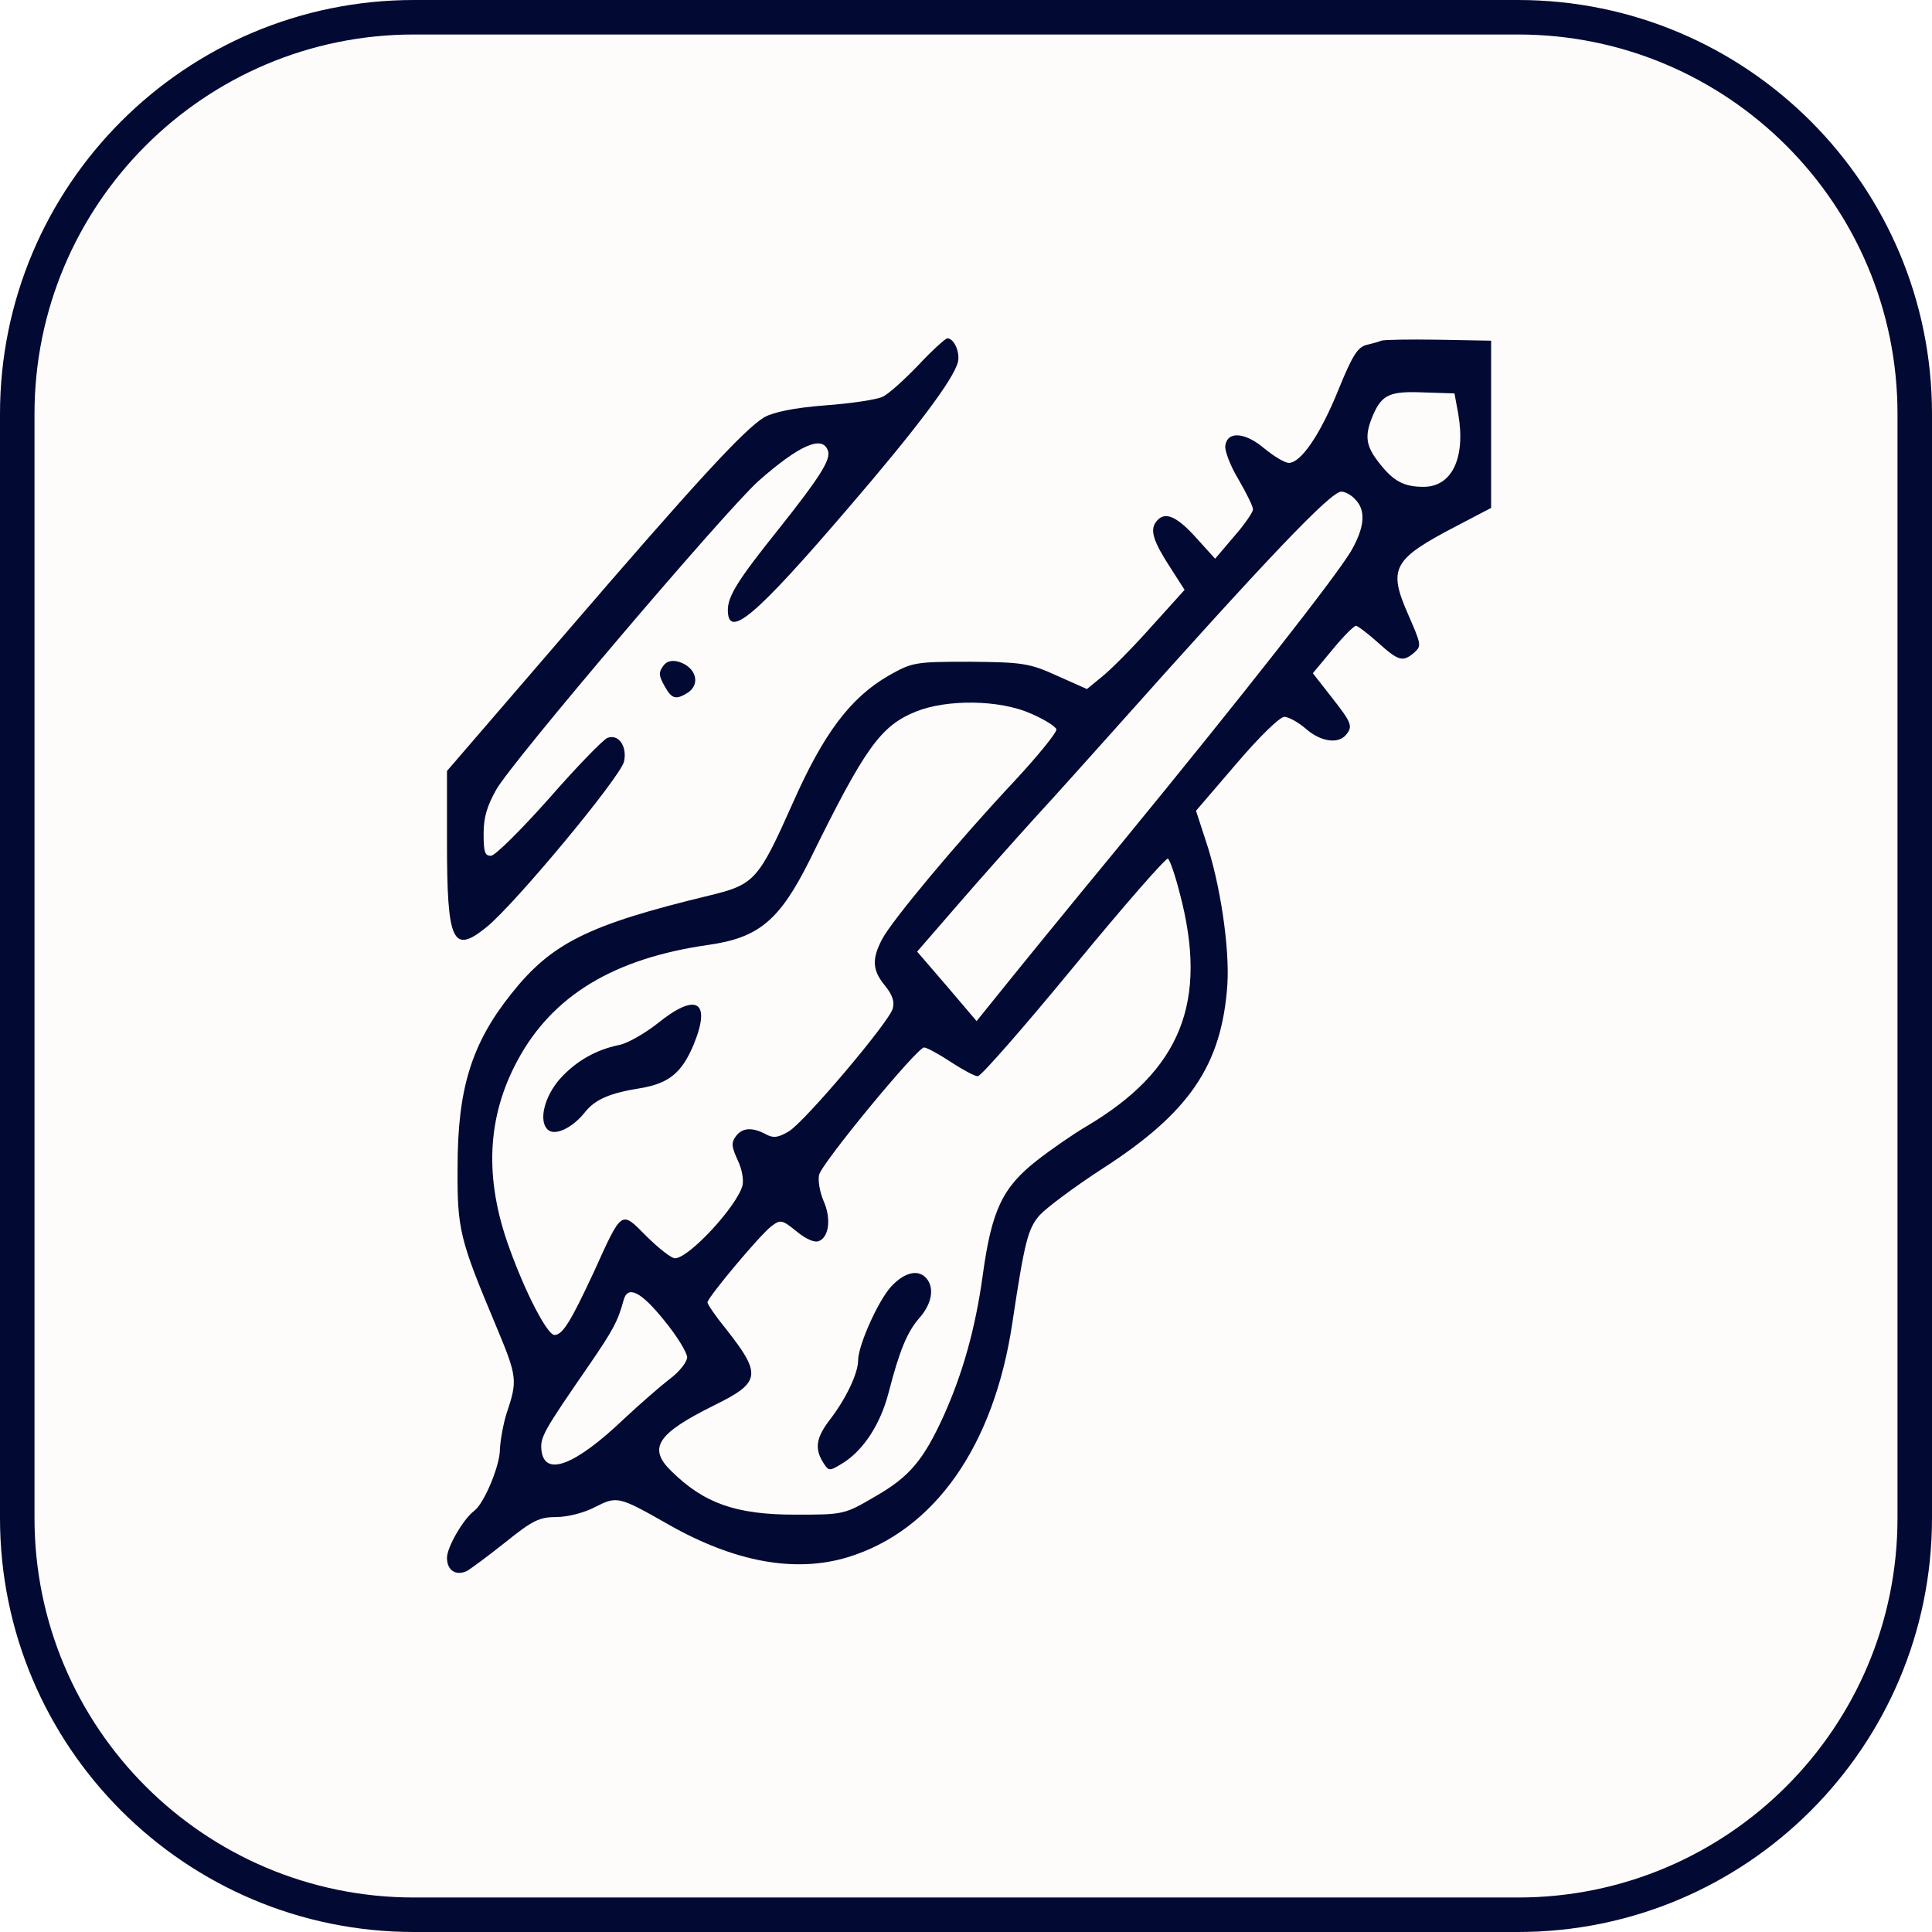
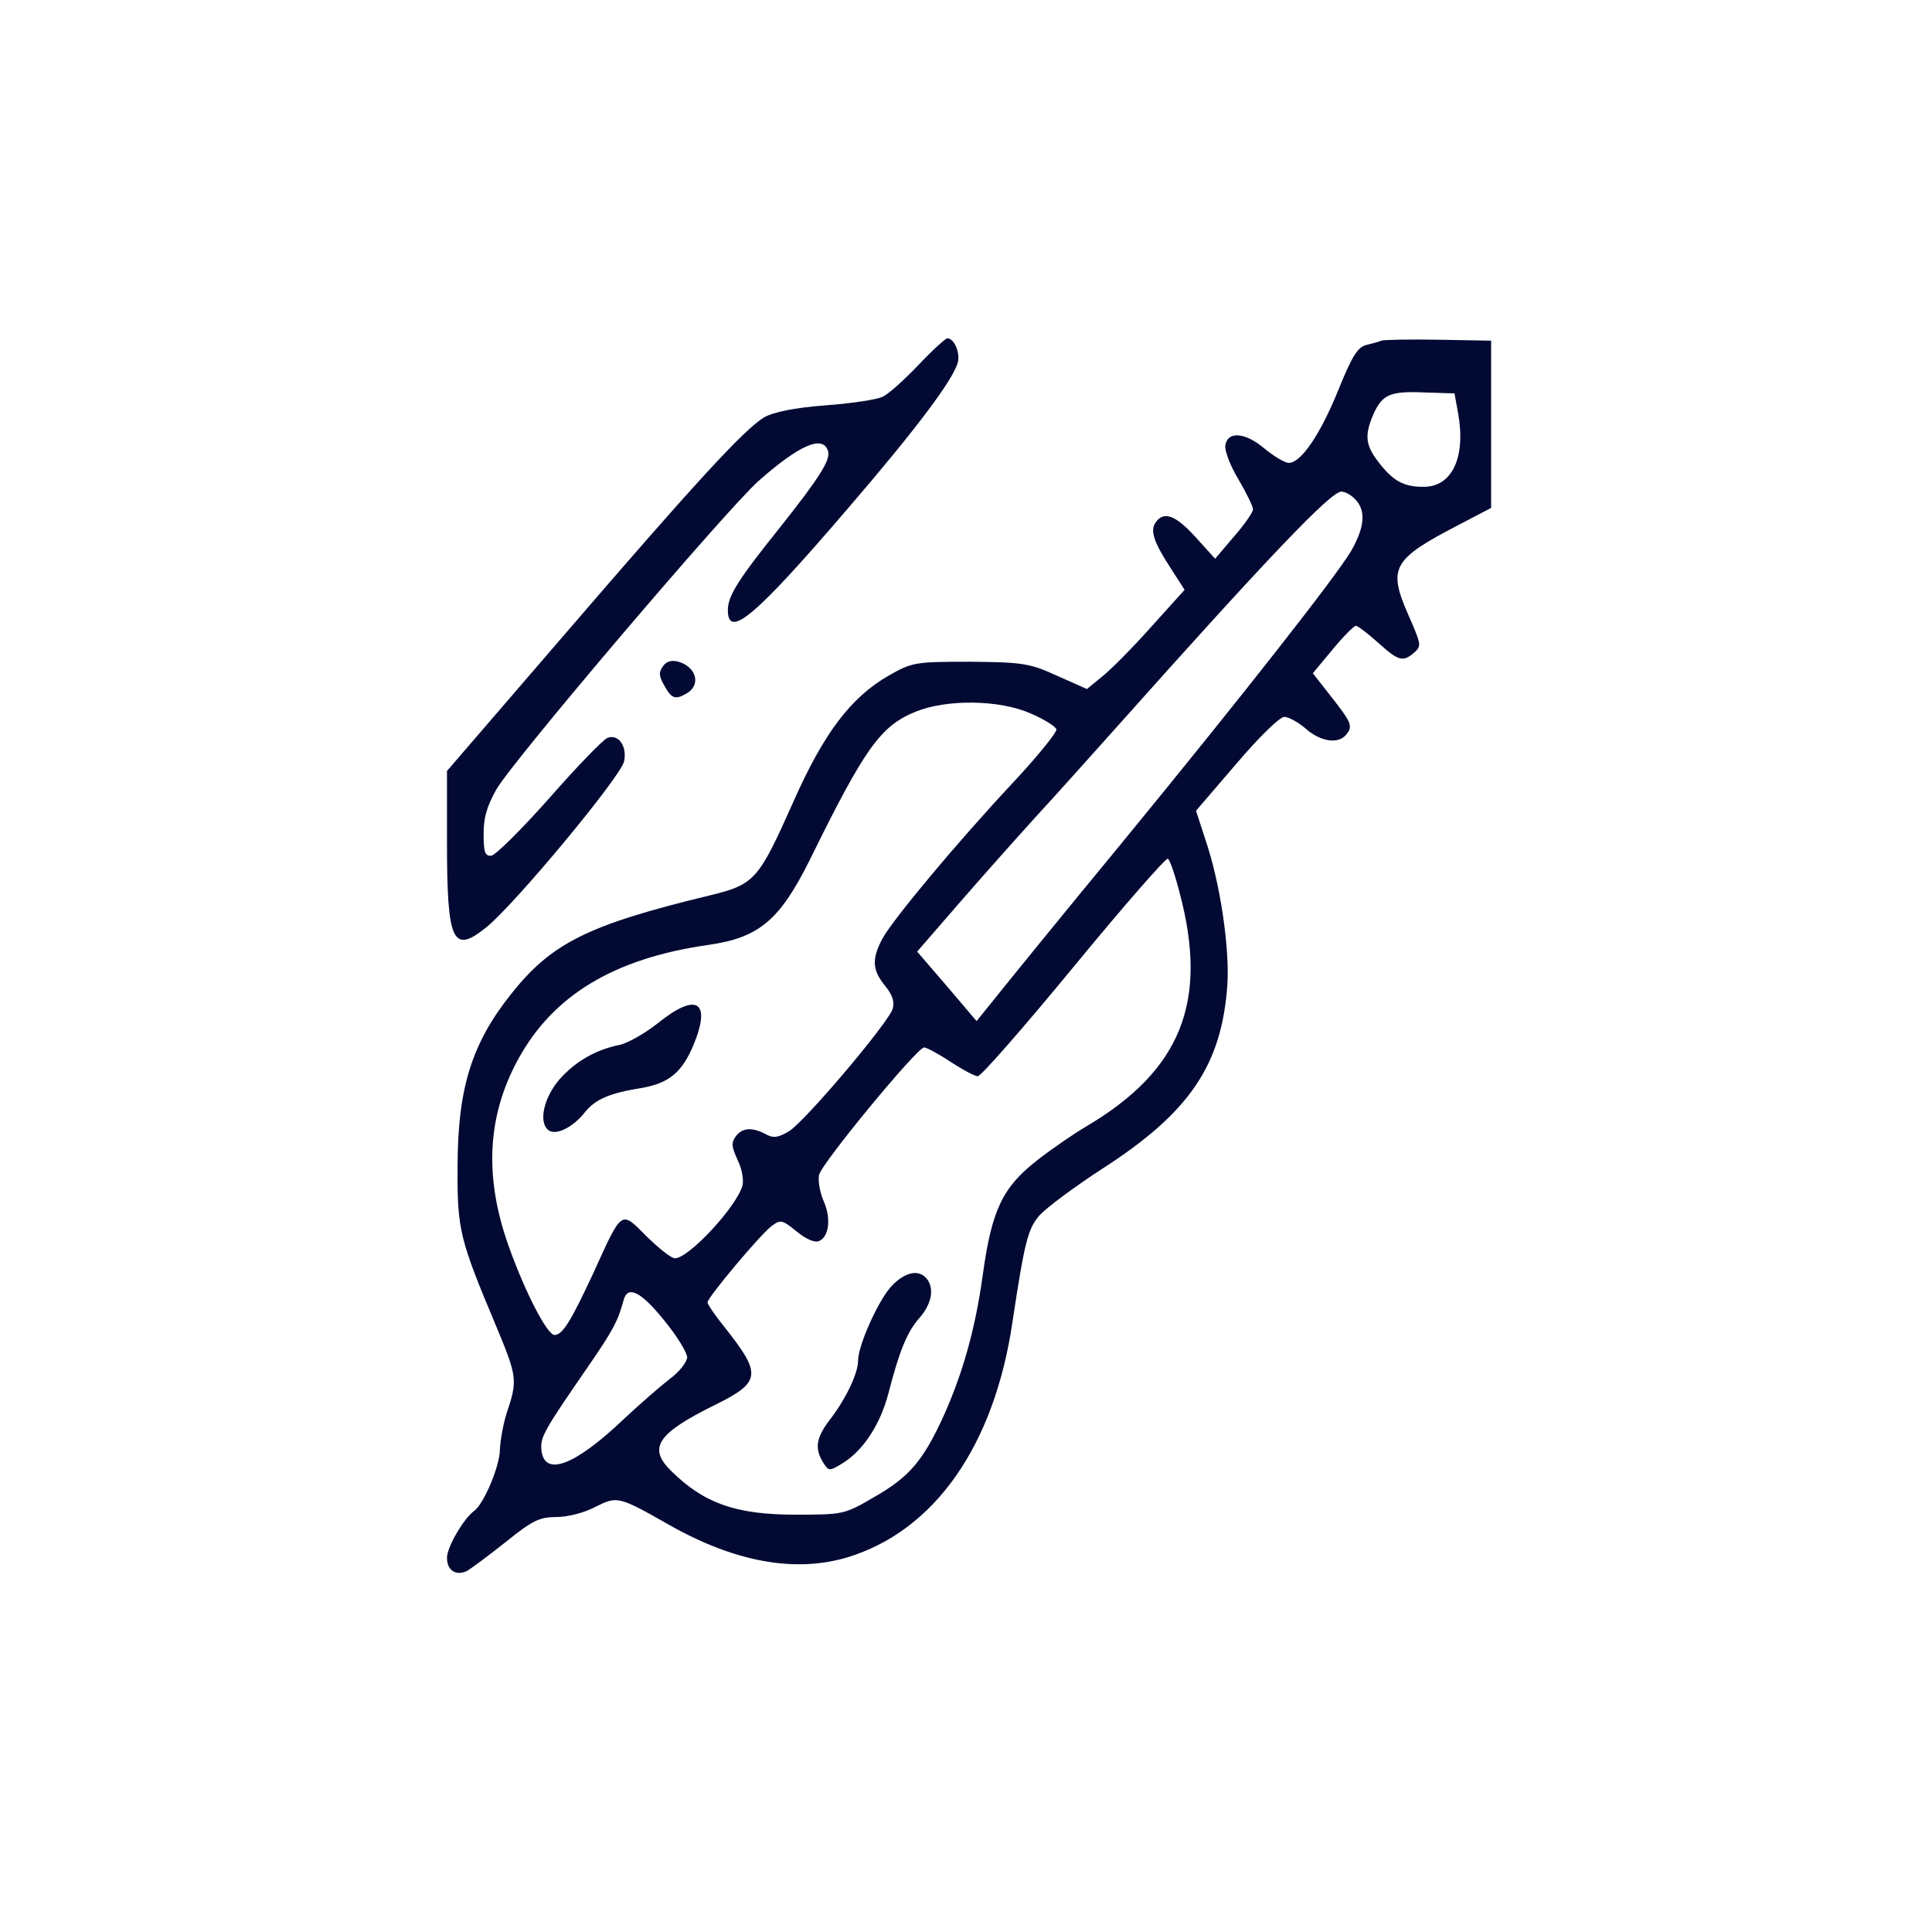
<svg xmlns="http://www.w3.org/2000/svg" width="56" height="56" viewBox="0 0 56 56" fill="none">
-   <rect x="0.5" y="0.5" width="55" height="55" rx="11.5" fill="#FDFCFA" />
  <path d="M26.619 10.583C26.206 11.014 25.746 11.431 25.581 11.5C25.416 11.583 24.673 11.695 23.918 11.75C23.009 11.82 22.419 11.945 22.148 12.097C21.558 12.458 20.142 14 16.354 18.403L12.956 22.347V24.403C12.956 27.32 13.121 27.667 14.1 26.875C14.926 26.208 17.994 22.514 18.089 22.07C18.183 21.625 17.923 21.264 17.605 21.389C17.475 21.445 16.72 22.222 15.918 23.139C15.103 24.056 14.348 24.806 14.23 24.806C14.053 24.806 14.018 24.695 14.018 24.167C14.018 23.695 14.112 23.375 14.383 22.889C14.855 22.056 21.038 14.792 21.982 13.945C23.162 12.903 23.847 12.597 24 13.07C24.083 13.32 23.776 13.82 22.561 15.347C21.392 16.806 21.097 17.278 21.097 17.681C21.097 18.542 21.888 17.875 24.59 14.722C26.561 12.431 27.634 11 27.764 10.5C27.835 10.222 27.658 9.806 27.457 9.806C27.41 9.806 27.021 10.153 26.619 10.583Z" fill="#020A33" />
  <path d="M40.035 9.875C39.977 9.903 39.776 9.958 39.599 10C39.351 10.07 39.198 10.306 38.797 11.292C38.277 12.583 37.711 13.417 37.357 13.417C37.239 13.417 36.92 13.222 36.649 13C36.094 12.528 35.575 12.486 35.516 12.917C35.493 13.056 35.658 13.5 35.894 13.889C36.13 14.292 36.319 14.681 36.319 14.764C36.319 14.847 36.071 15.208 35.764 15.556L35.221 16.195L34.655 15.57C34.077 14.931 33.735 14.806 33.499 15.139C33.333 15.375 33.428 15.695 33.935 16.472L34.336 17.097L33.345 18.195C32.814 18.792 32.177 19.431 31.929 19.625L31.505 19.972L30.631 19.583C29.841 19.222 29.628 19.195 28.118 19.181C26.525 19.181 26.442 19.195 25.758 19.583C24.649 20.222 23.87 21.264 22.985 23.264C21.982 25.514 21.876 25.639 20.555 25.958C17.05 26.806 15.988 27.333 14.82 28.806C13.664 30.25 13.263 31.57 13.263 33.833C13.251 35.639 13.322 35.917 14.372 38.417C14.997 39.917 15.009 40 14.678 40.986C14.584 41.292 14.502 41.75 14.49 42.014C14.49 42.486 14.03 43.583 13.746 43.792C13.428 44.028 12.956 44.847 12.956 45.153C12.956 45.514 13.204 45.681 13.522 45.542C13.628 45.486 14.136 45.111 14.643 44.708C15.434 44.07 15.634 43.972 16.13 43.972C16.448 43.972 16.944 43.847 17.251 43.681C17.888 43.361 17.923 43.361 19.387 44.195C21.298 45.278 23.044 45.597 24.566 45.139C27.08 44.375 28.814 41.917 29.345 38.333C29.699 35.986 29.794 35.611 30.136 35.222C30.325 35.014 31.139 34.403 31.953 33.875C34.478 32.25 35.41 30.875 35.575 28.556C35.646 27.5 35.375 25.611 34.938 24.333L34.667 23.5L35.835 22.139C36.496 21.361 37.097 20.778 37.227 20.778C37.345 20.778 37.628 20.931 37.853 21.125C38.277 21.5 38.785 21.57 39.009 21.306C39.221 21.056 39.186 20.958 38.596 20.208L38.053 19.514L38.62 18.833C38.938 18.445 39.245 18.139 39.304 18.139C39.351 18.139 39.646 18.361 39.941 18.625C40.543 19.167 40.661 19.195 40.991 18.917C41.204 18.722 41.204 18.695 40.814 17.806C40.224 16.458 40.366 16.208 42.266 15.222L43.221 14.722V9.875L41.687 9.847C40.85 9.833 40.106 9.847 40.035 9.875ZM42.266 11.986C42.49 13.264 42.089 14.111 41.263 14.111C40.684 14.111 40.378 13.945 39.953 13.389C39.575 12.903 39.552 12.611 39.8 12.028C40.059 11.431 40.295 11.333 41.274 11.375L42.159 11.403L42.266 11.986ZM39.292 14.486C39.599 14.806 39.552 15.292 39.162 15.972C38.714 16.722 36.094 20.07 32.496 24.458C30.926 26.361 29.345 28.306 28.979 28.764L28.307 29.597L27.445 28.583L26.584 27.583L27.764 26.222C28.413 25.472 29.428 24.333 30.006 23.695C30.596 23.056 31.599 21.931 32.248 21.208C36.767 16.139 38.572 14.25 38.879 14.25C38.985 14.25 39.174 14.347 39.292 14.486ZM29.876 20.681C30.265 20.847 30.596 21.056 30.619 21.139C30.643 21.222 30.089 21.903 29.392 22.653C27.752 24.403 25.853 26.681 25.569 27.222C25.263 27.806 25.286 28.125 25.652 28.57C25.864 28.833 25.935 29.028 25.876 29.236C25.77 29.625 23.339 32.5 22.867 32.792C22.561 32.972 22.419 33 22.195 32.875C21.805 32.667 21.51 32.681 21.322 32.945C21.192 33.125 21.204 33.236 21.381 33.625C21.51 33.889 21.558 34.195 21.522 34.361C21.357 34.972 19.965 36.472 19.564 36.472C19.457 36.472 19.091 36.181 18.738 35.833C17.994 35.083 18.041 35.042 17.204 36.889C16.543 38.306 16.307 38.695 16.071 38.695C15.87 38.695 15.245 37.514 14.761 36.167C14.03 34.153 14.112 32.375 15.009 30.722C16.024 28.847 17.805 27.778 20.531 27.389C21.994 27.181 22.596 26.681 23.469 24.931C25.074 21.667 25.522 21.042 26.549 20.625C27.445 20.264 28.968 20.278 29.876 20.681ZM34.195 25.889C35.032 29.042 34.23 31.028 31.481 32.653C31.127 32.861 30.478 33.306 30.053 33.639C29.062 34.417 28.743 35.07 28.484 36.972C28.271 38.514 27.906 39.806 27.351 41.042C26.761 42.333 26.36 42.806 25.369 43.375C24.472 43.903 24.448 43.903 23.044 43.903C21.322 43.903 20.401 43.57 19.457 42.639C18.773 41.972 19.044 41.556 20.696 40.736C22.053 40.07 22.089 39.847 21.038 38.514C20.743 38.153 20.507 37.806 20.507 37.75C20.507 37.611 22.03 35.792 22.36 35.542C22.619 35.347 22.667 35.347 23.091 35.695C23.363 35.917 23.611 36.028 23.741 35.972C24.035 35.847 24.095 35.306 23.87 34.806C23.764 34.556 23.705 34.222 23.741 34.056C23.811 33.722 26.584 30.361 26.785 30.361C26.855 30.361 27.198 30.542 27.552 30.778C27.894 31 28.248 31.195 28.342 31.195C28.437 31.195 29.687 29.764 31.139 28C32.578 26.25 33.805 24.847 33.853 24.889C33.912 24.931 34.065 25.375 34.195 25.889ZM19.245 38.264C19.622 38.722 19.918 39.208 19.918 39.347C19.906 39.486 19.693 39.764 19.41 39.972C19.139 40.181 18.549 40.695 18.089 41.125C16.661 42.486 15.776 42.82 15.693 42.028C15.658 41.653 15.752 41.486 17.074 39.57C17.77 38.556 17.912 38.292 18.077 37.681C18.195 37.25 18.572 37.431 19.245 38.264Z" fill="#020A33" />
  <path d="M19.056 29.667C18.667 29.972 18.171 30.25 17.935 30.292C17.263 30.431 16.684 30.764 16.224 31.278C15.776 31.792 15.611 32.486 15.87 32.736C16.071 32.945 16.602 32.695 16.968 32.222C17.263 31.861 17.687 31.681 18.561 31.542C19.387 31.403 19.764 31.097 20.106 30.278C20.625 29.014 20.189 28.75 19.056 29.667Z" fill="#020A33" />
  <path d="M25.829 37.292C25.451 37.708 24.873 39 24.873 39.431C24.873 39.792 24.543 40.5 24.095 41.097C23.658 41.653 23.599 41.972 23.858 42.389C24.024 42.653 24.035 42.653 24.46 42.389C25.038 42.014 25.522 41.278 25.758 40.361C26.077 39.125 26.301 38.597 26.655 38.195C27.009 37.792 27.091 37.333 26.855 37.056C26.619 36.778 26.218 36.875 25.829 37.292Z" fill="#020A33" />
  <path d="M19.221 19.306C19.091 19.486 19.091 19.583 19.257 19.875C19.469 20.264 19.587 20.292 19.929 20.083C20.319 19.833 20.177 19.333 19.67 19.181C19.469 19.125 19.316 19.167 19.221 19.306Z" fill="#020A33" />
-   <rect x="0.5" y="0.5" width="55" height="55" rx="11.5" stroke="#020A33" />
</svg>
